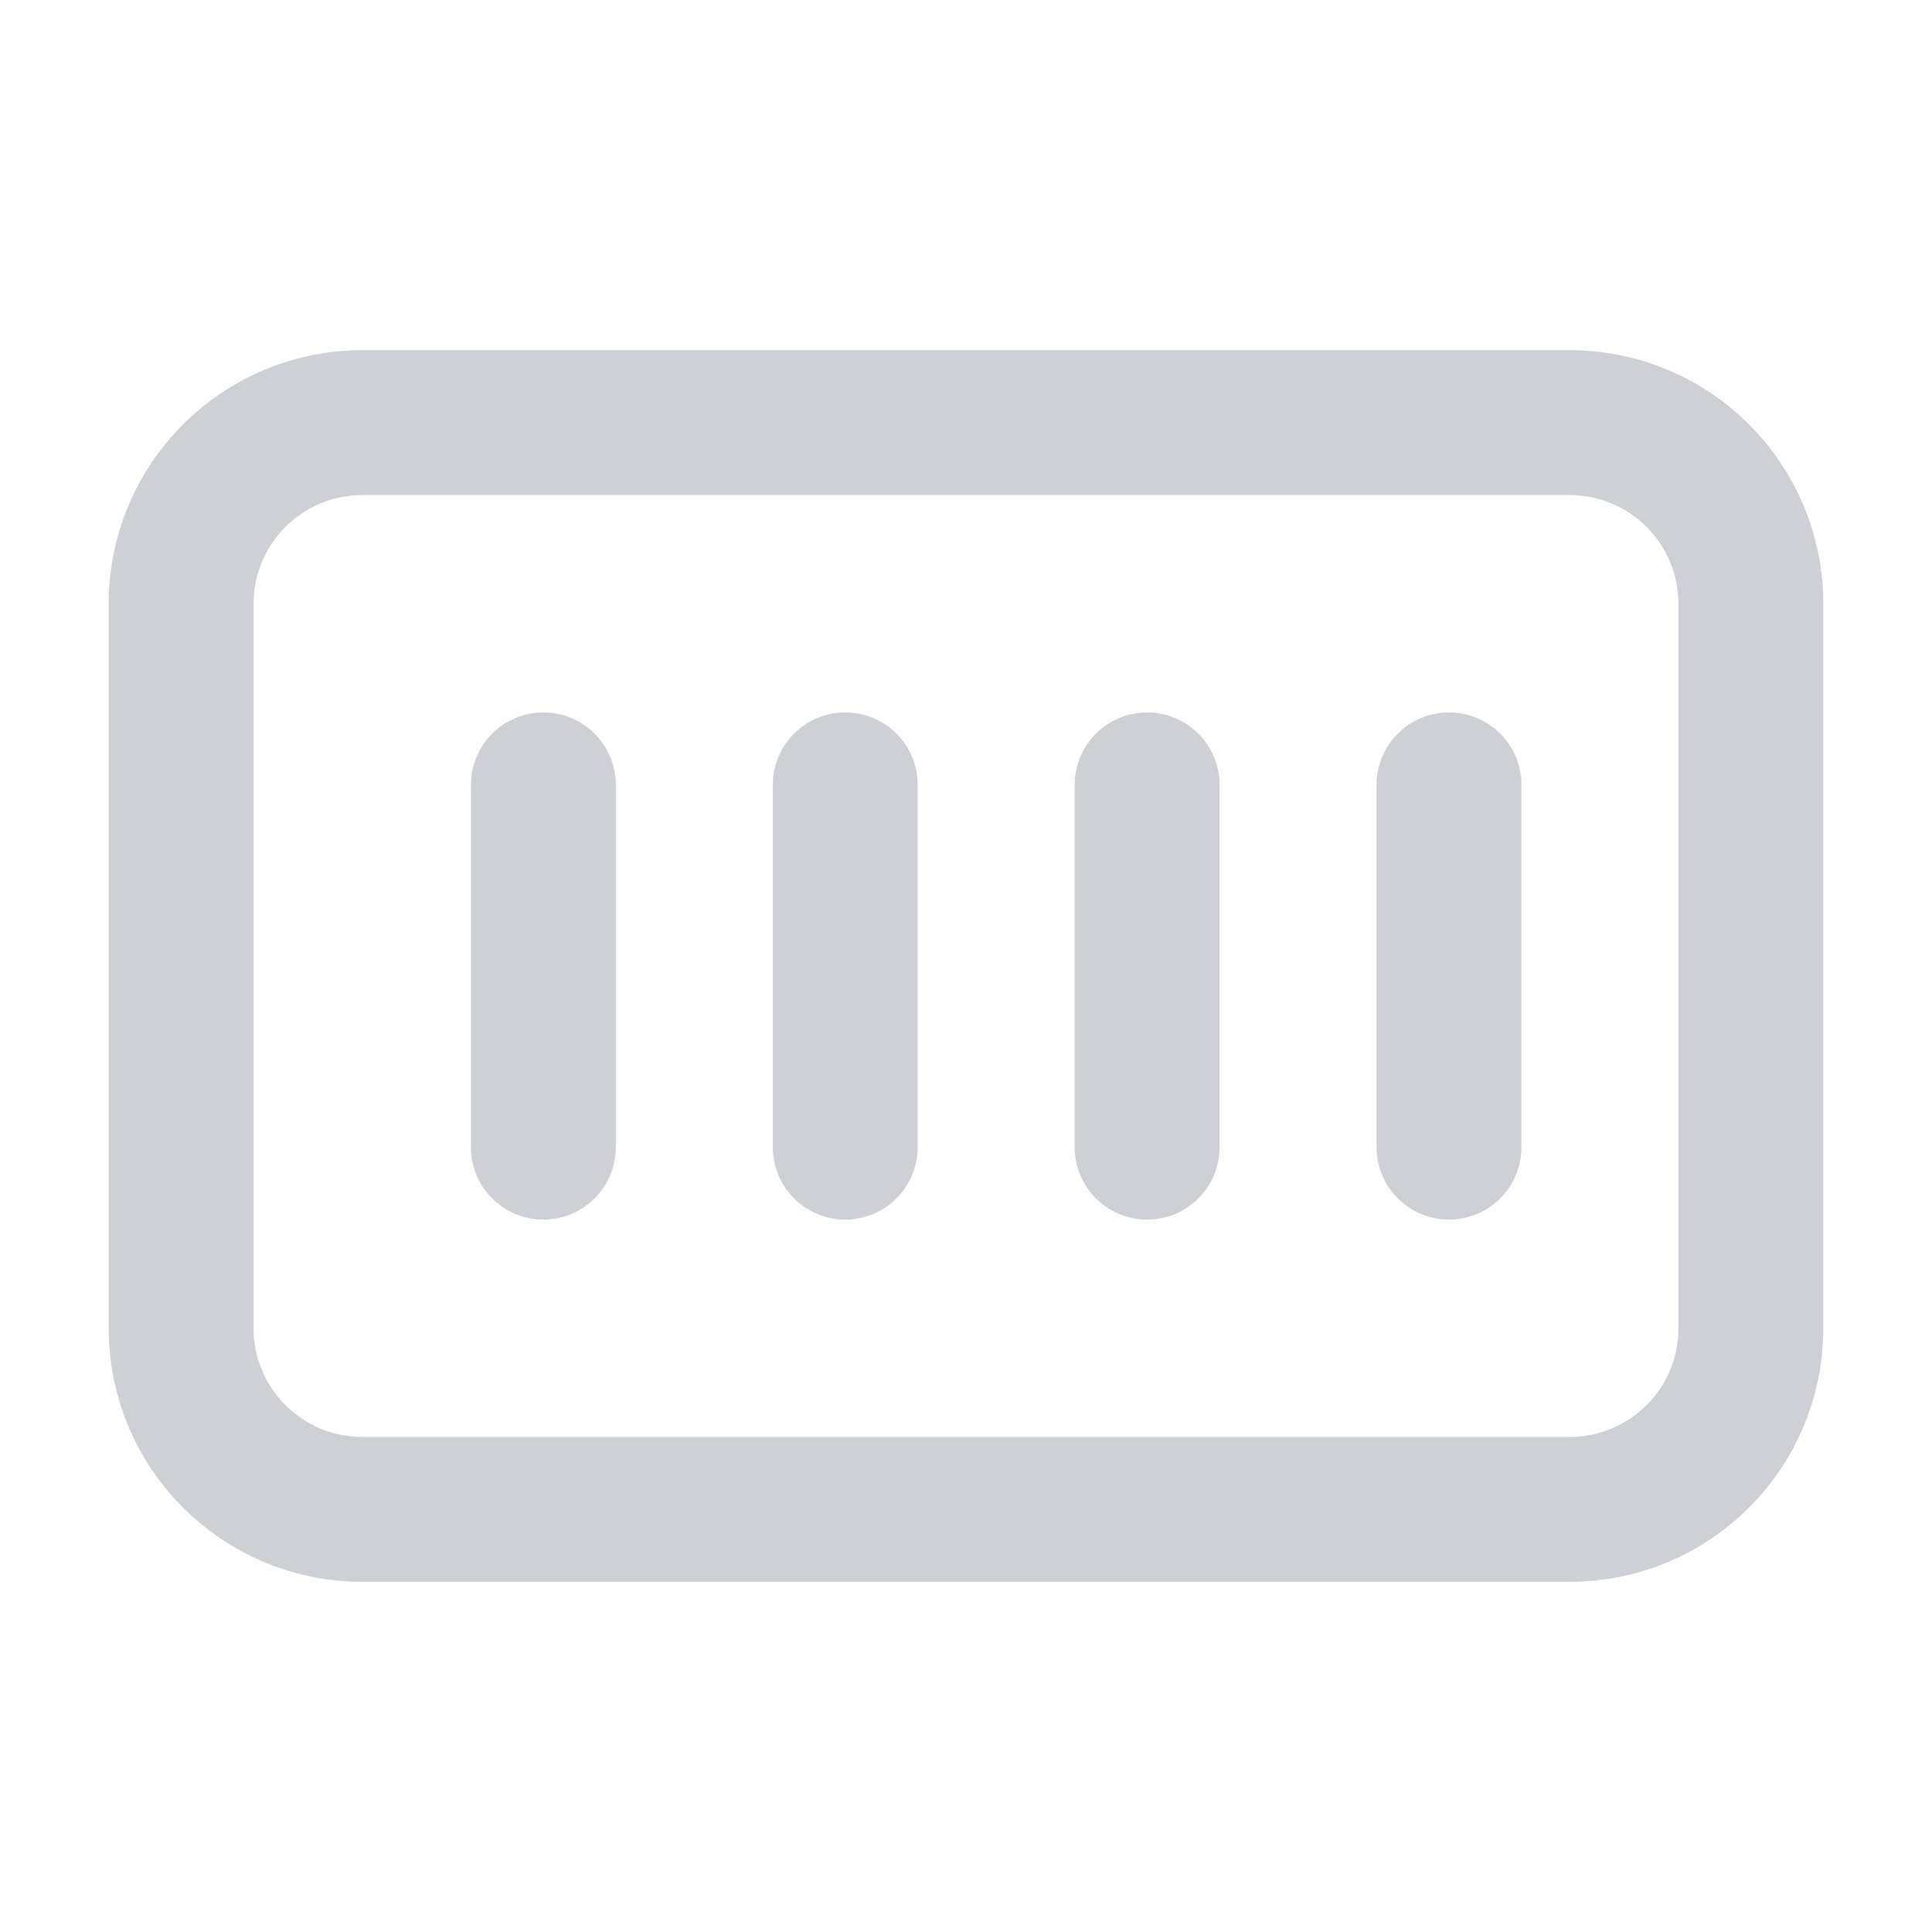
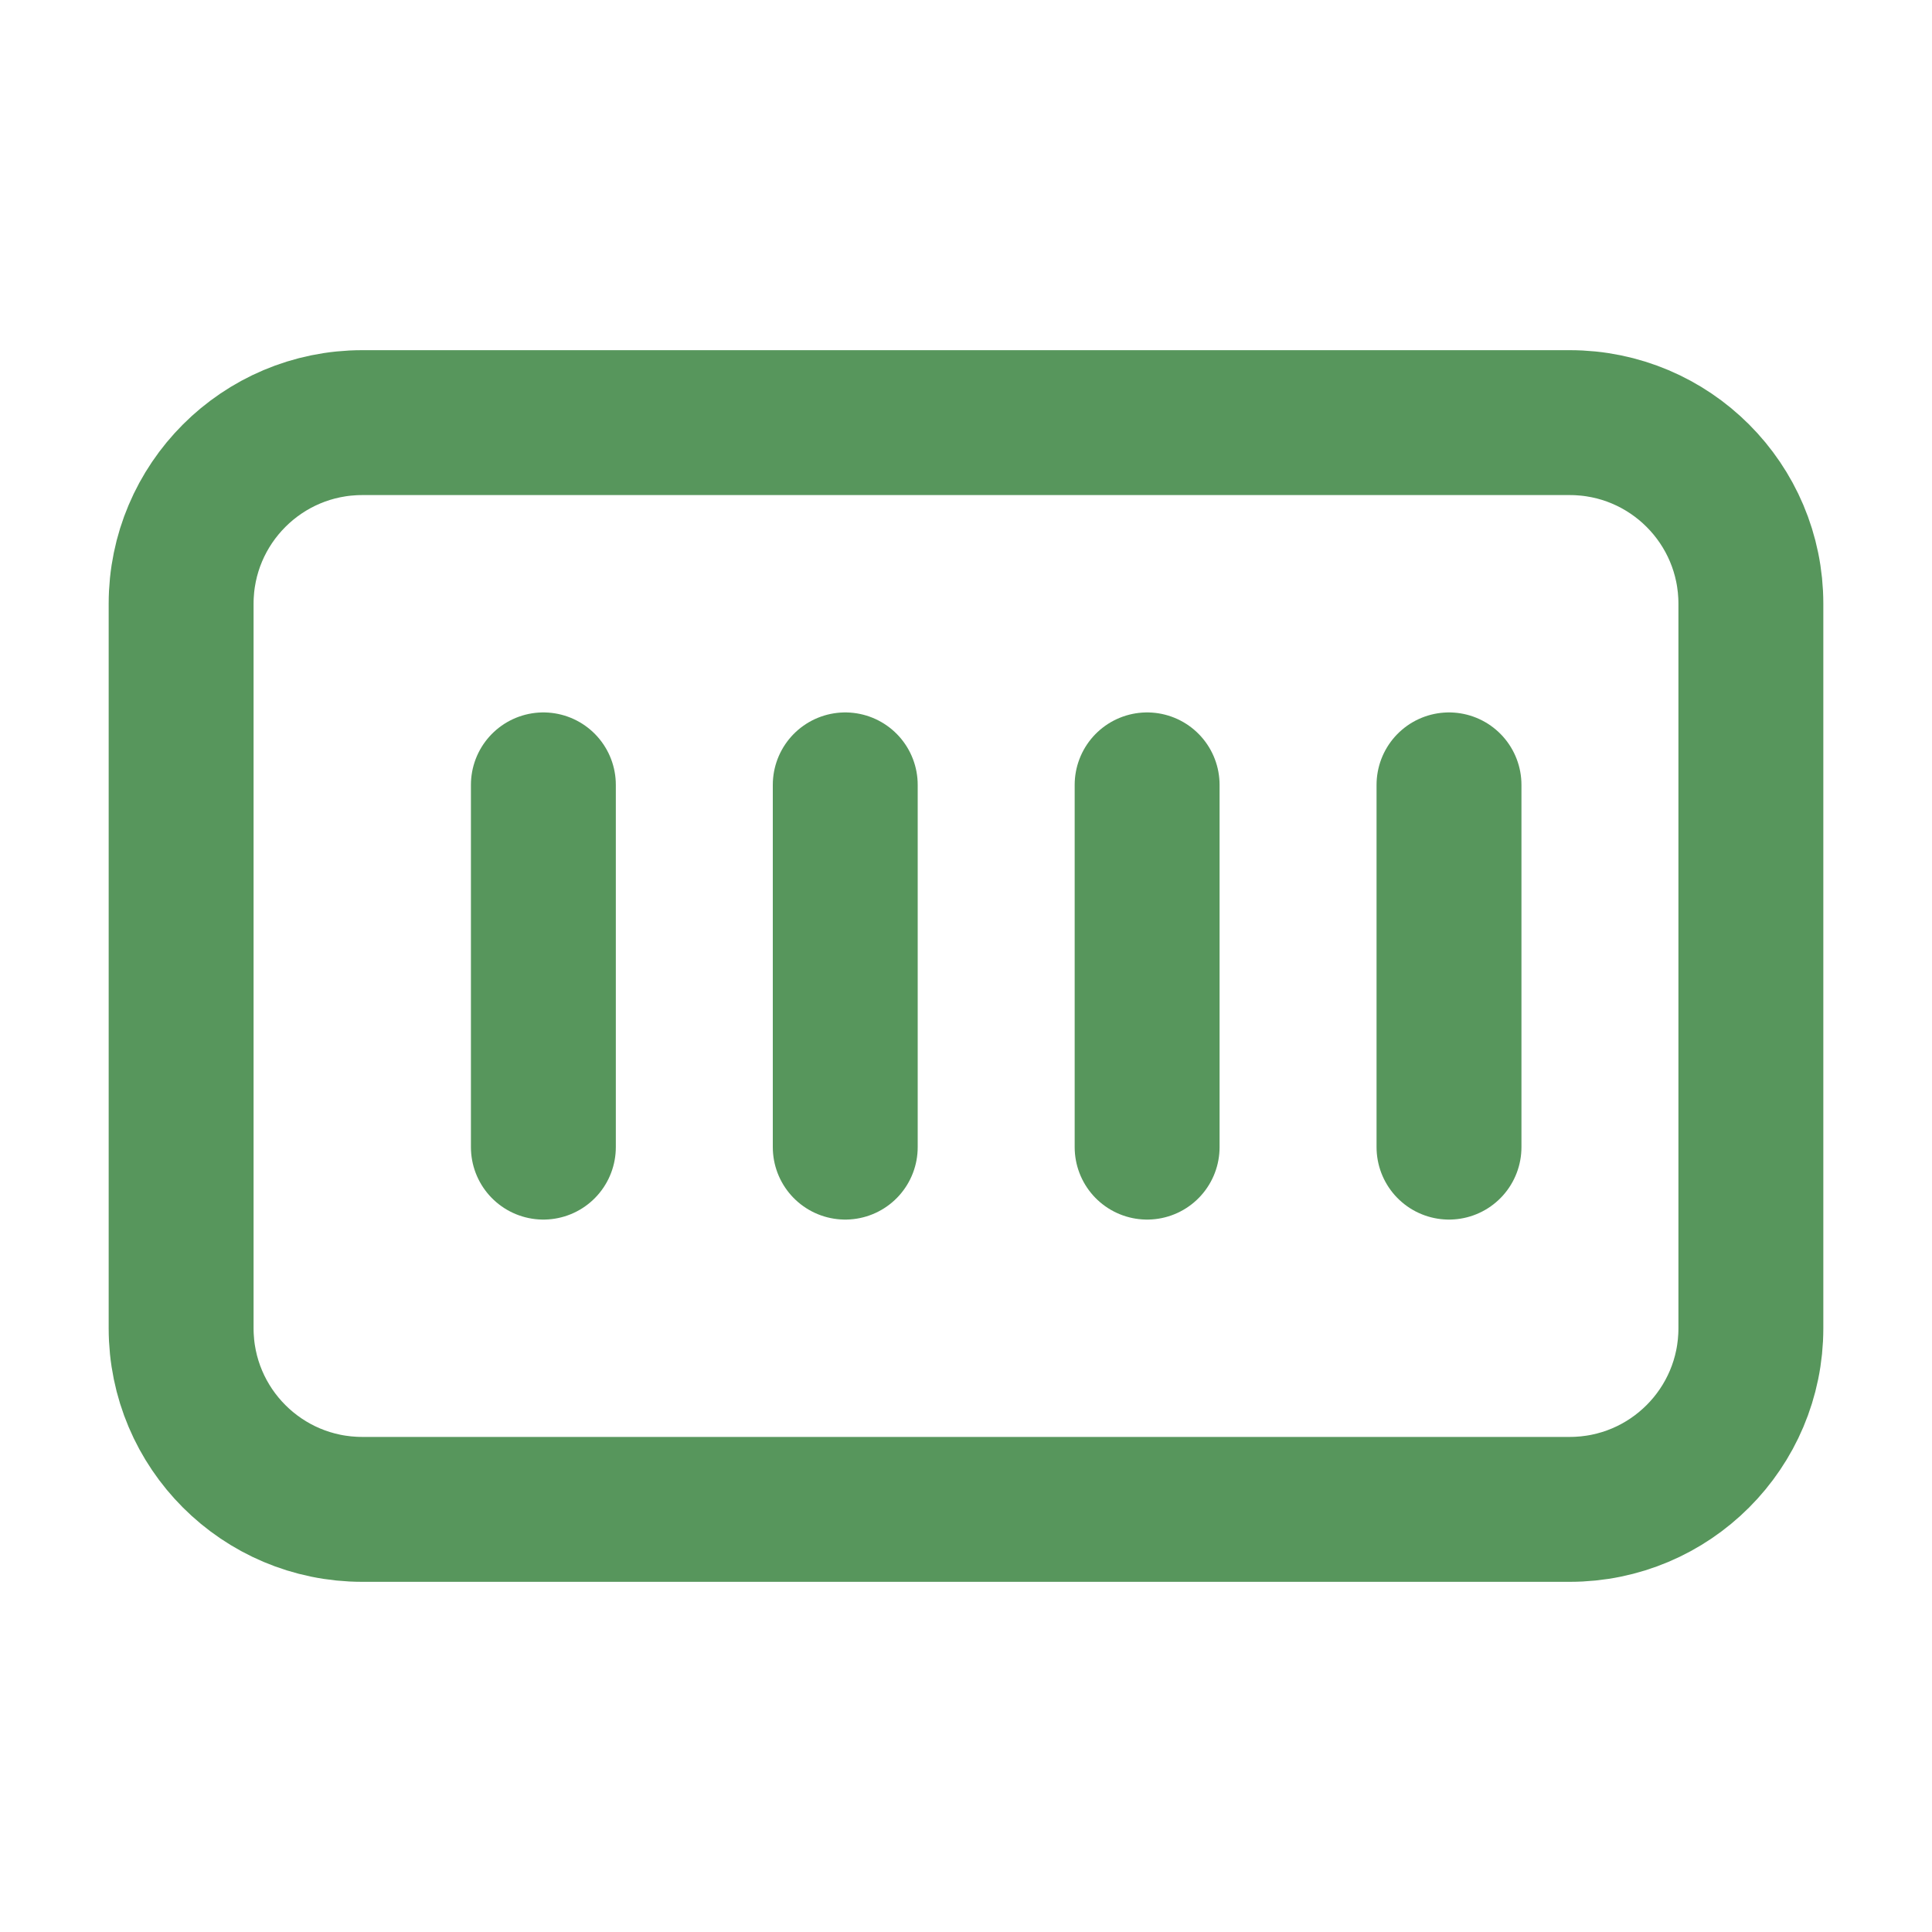
<svg xmlns="http://www.w3.org/2000/svg" width="16" height="16" viewBox="0 0 16 16" fill="none">
-   <rect x="1.5" y="3.5" width="13" height="9" rx="1.5" stroke="#CED0D6" stroke-width="1.2" />
-   <path d="M4.5 6.5v3M7 6.5v3M9.5 6.5v3M12 6.5v3" stroke="#CED0D6" stroke-width="1.2" stroke-linecap="round" />
+   <rect x="1.5" y="3.5" width="13" height="9" rx="1.5" stroke="#57965C" stroke-width="1.2" />
+   <path d="M4.5 6.5v3M7 6.5v3M9.5 6.5v3M12 6.5v3" stroke="#57965C" stroke-width="1.2" stroke-linecap="round" />
</svg>
